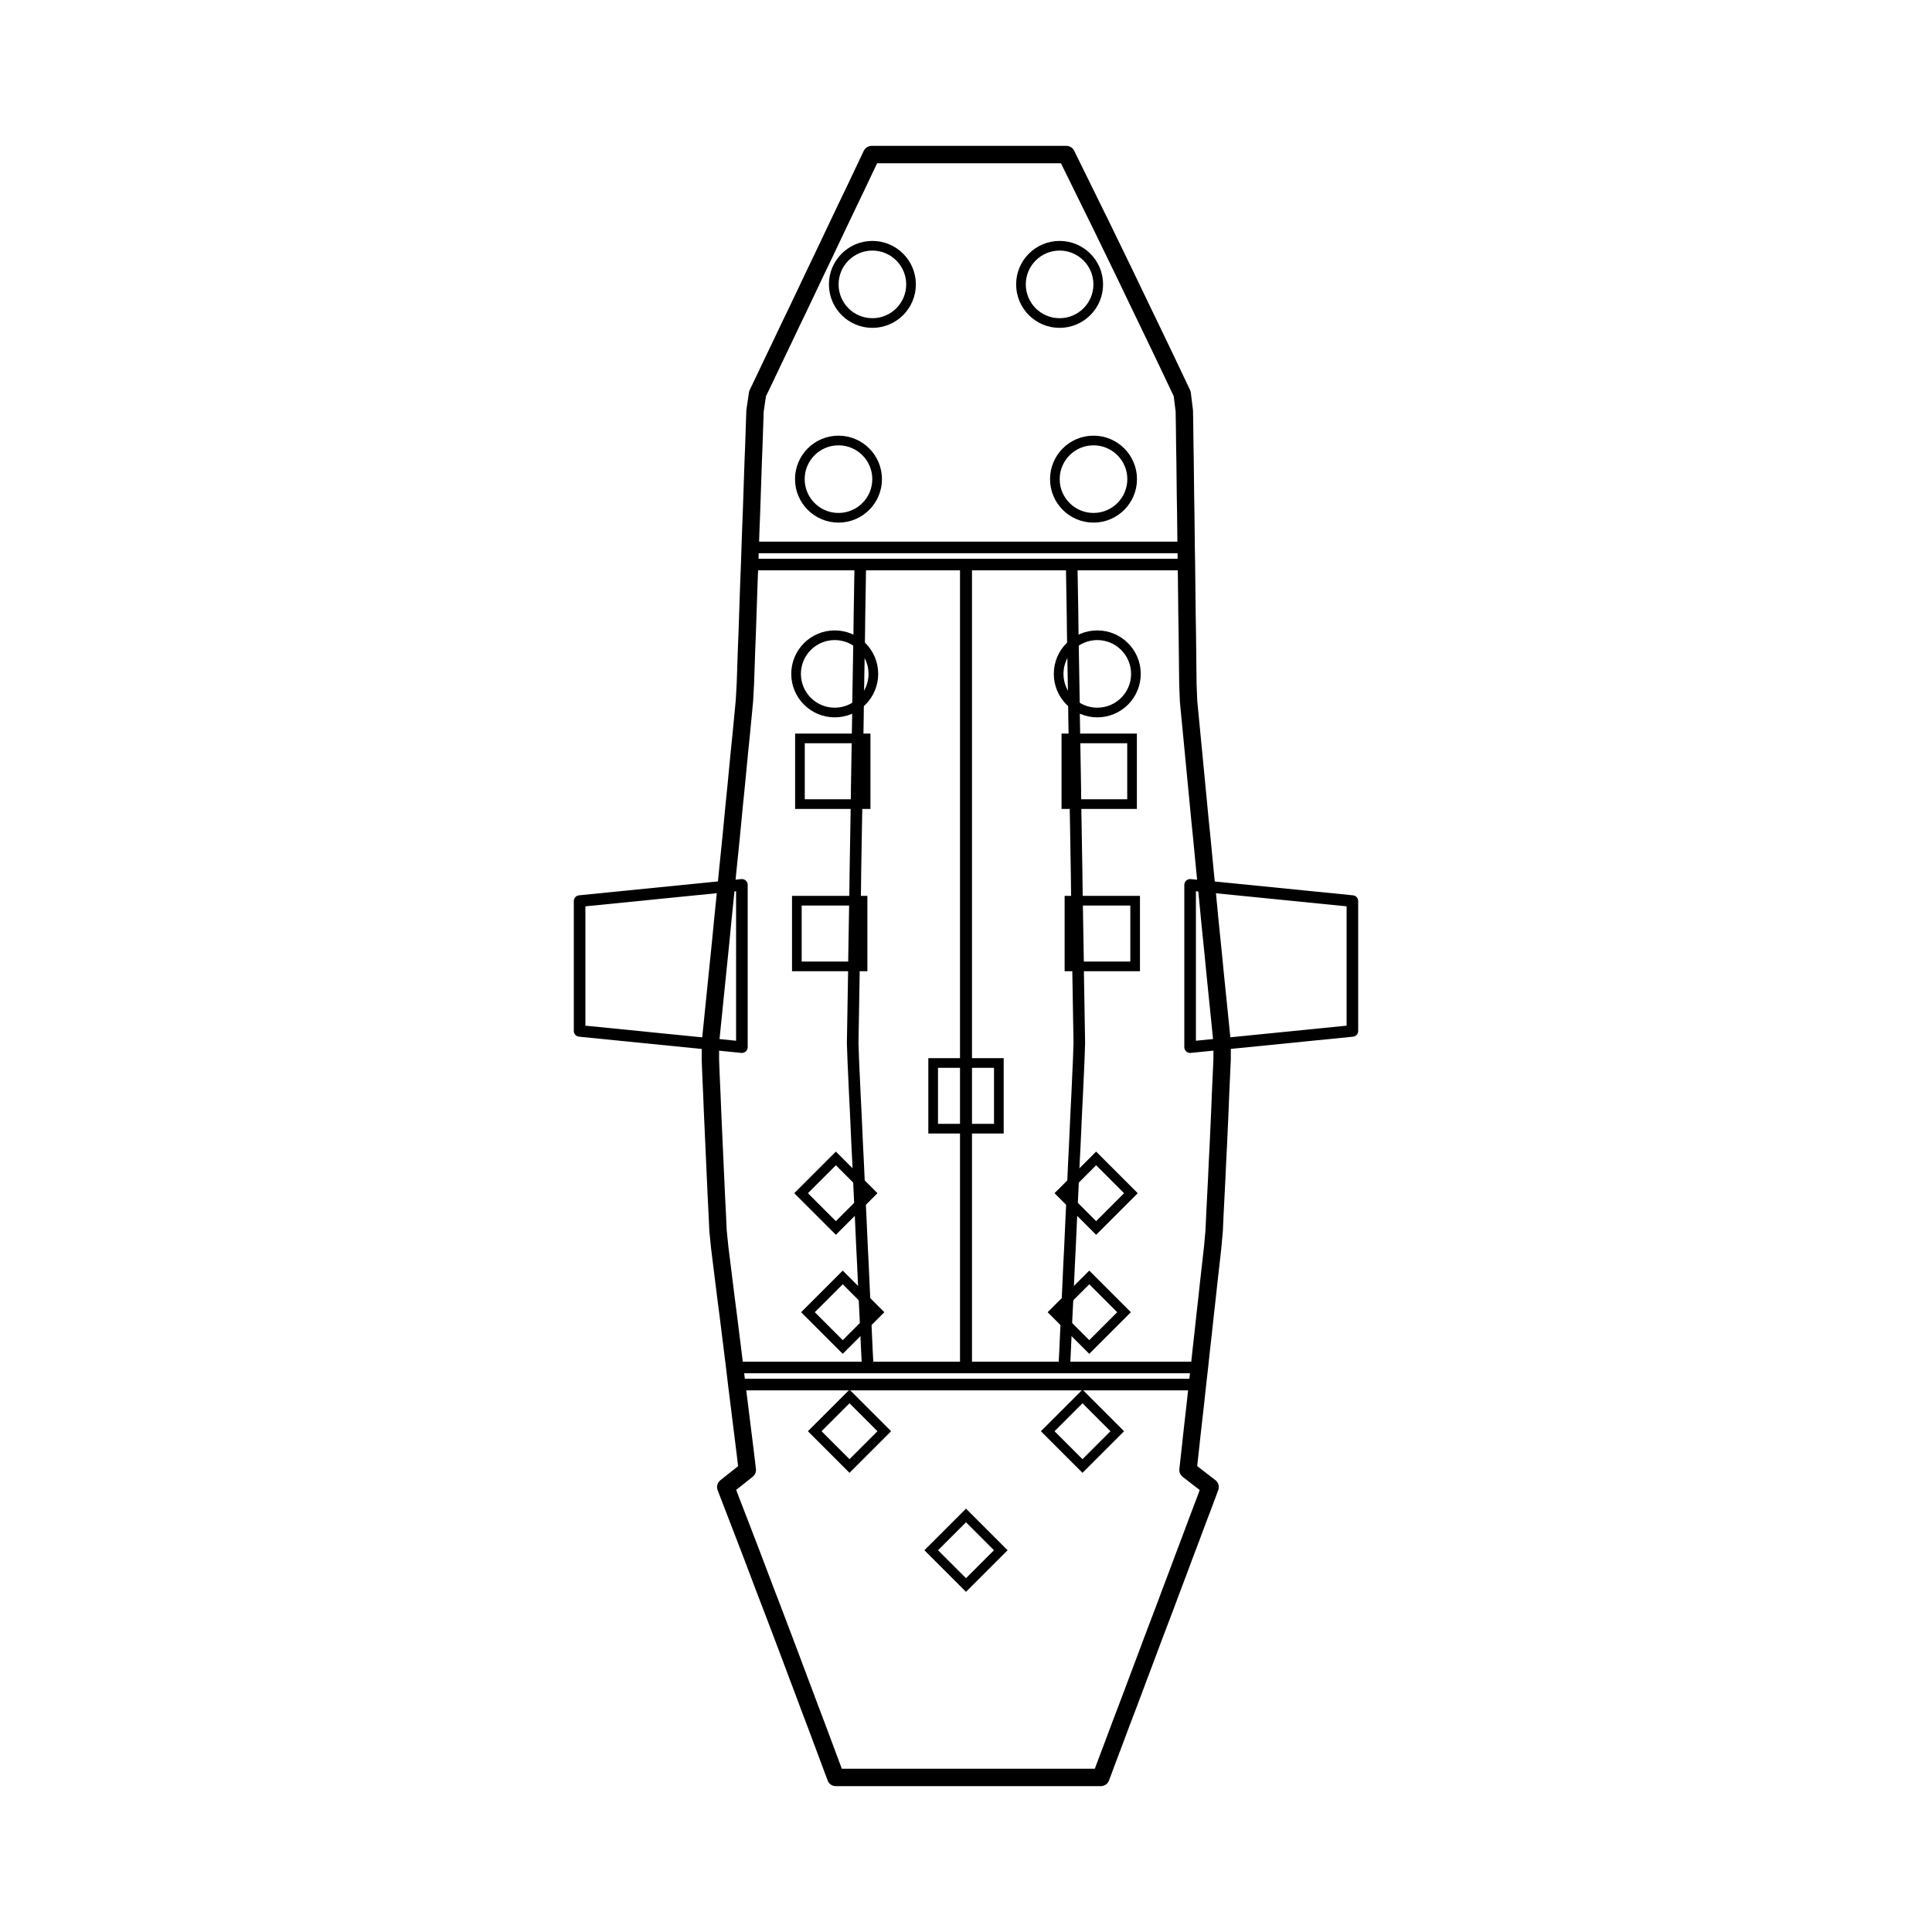
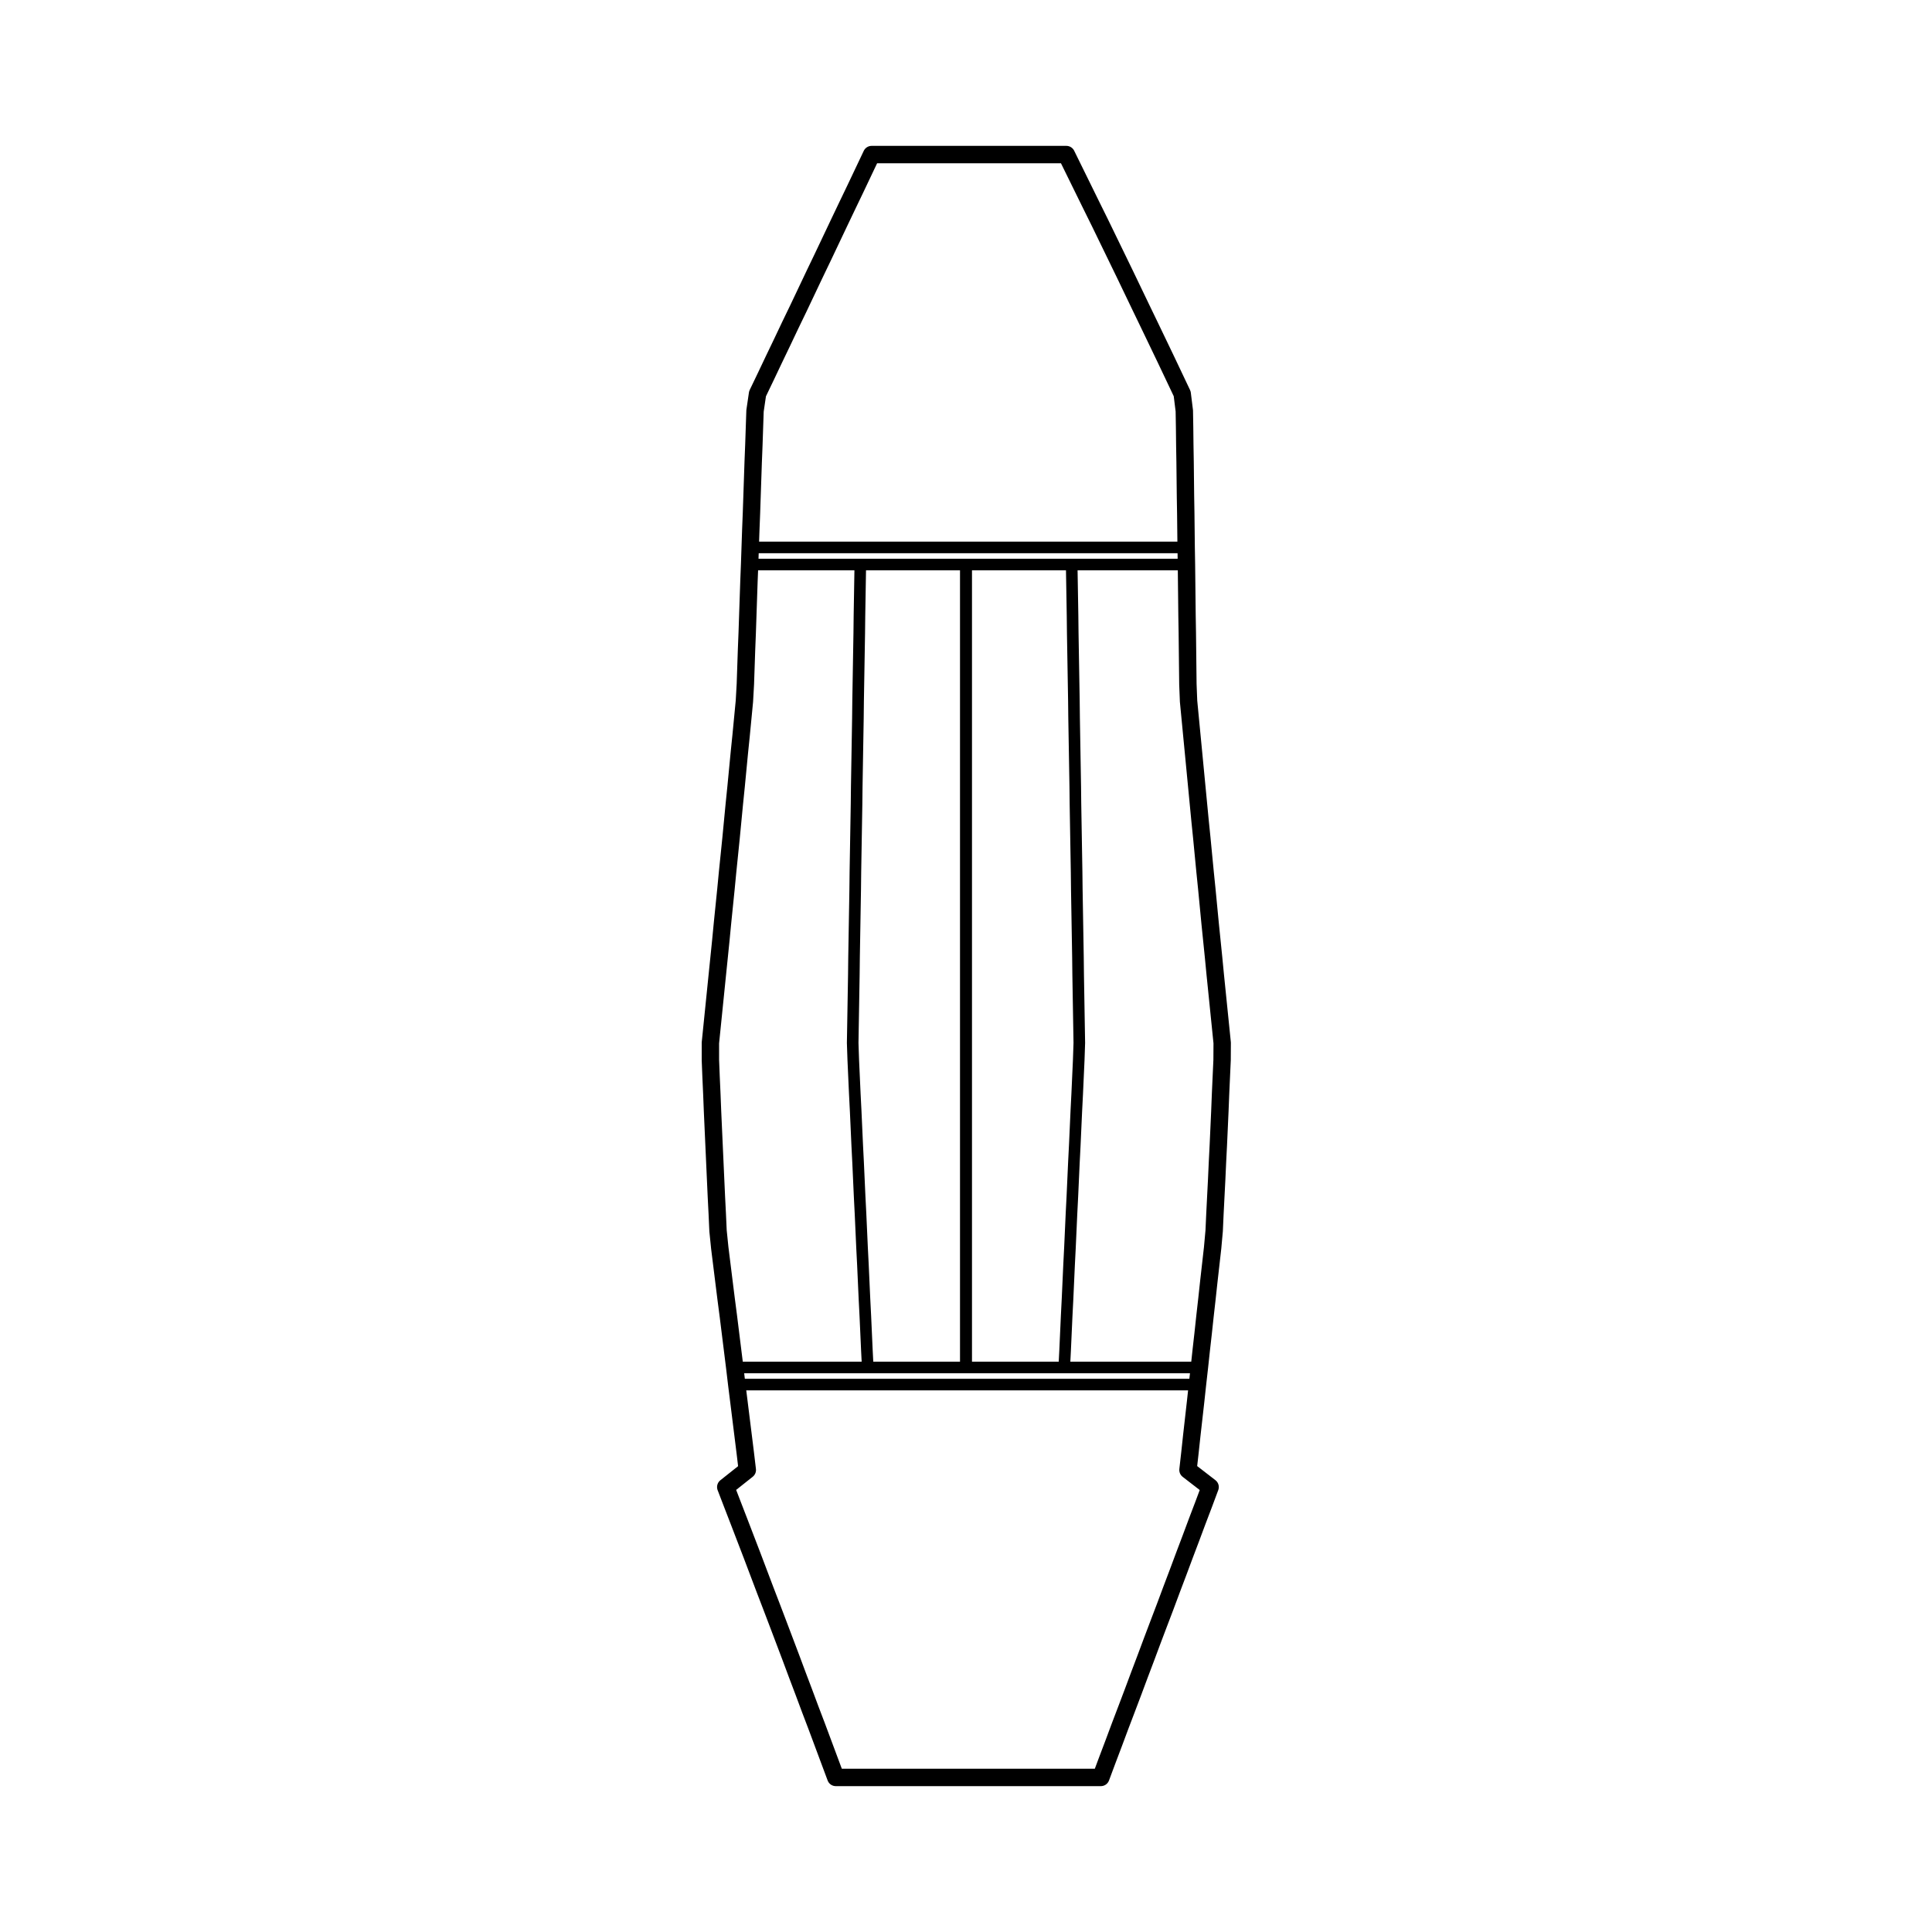
<svg xmlns="http://www.w3.org/2000/svg" class="ship-glyph" viewBox="0 0 200 200" role="img">
  <g id="hull" fill="none" stroke="currentColor" stroke-width="1.2" stroke-linejoin="round">
    <path id="region-bow" class="glyph-region" d="M110.39 16.00 L111.26 17.77 L112.13 19.54 L113.00 21.31 L113.87 23.07 L114.73 24.84 L115.59 26.61 L116.45 28.38 L117.30 30.15 L118.15 31.92 L119.00 33.68 L119.85 35.45 L120.70 37.22 L121.54 38.99 L122.38 40.76 L122.60 42.53 L122.63 44.29 L122.65 46.06 L122.68 47.83 L122.70 49.60 L122.72 51.37 L122.75 53.14 L122.77 54.91 L122.79 56.67 L77.66 56.67 L77.72 54.91 L77.79 53.14 L77.85 51.37 L77.91 49.60 L77.97 47.83 L78.04 46.06 L78.10 44.29 L78.16 42.53 L78.42 40.76 L79.27 38.99 L80.11 37.22 L80.96 35.45 L81.80 33.68 L82.65 31.92 L83.49 30.15 L84.33 28.38 L85.18 26.61 L86.02 24.84 L86.86 23.07 L87.70 21.31 L88.55 19.54 L89.39 17.77 L90.23 16.00Z" />
    <path id="region-port" class="glyph-region" d="M77.60 58.44 L77.53 60.21 L77.47 61.98 L77.41 63.75 L77.35 65.52 L77.28 67.28 L77.22 69.05 L77.16 70.82 L77.06 72.59 L76.89 74.36 L76.72 76.13 L76.54 77.89 L76.37 79.66 L76.20 81.43 L76.02 83.20 L75.85 84.97 L75.68 86.74 L75.50 88.51 L75.32 90.27 L75.15 92.04 L74.97 93.81 L74.79 95.58 L74.62 97.35 L74.44 99.12 L74.26 100.88 L74.08 102.65 L73.90 104.42 L73.72 106.19 L73.54 107.96 L73.54 109.73 L73.61 111.49 L73.69 113.26 L73.76 115.03 L73.84 116.80 L73.92 118.57 L74.00 120.34 L74.08 122.11 L74.16 123.87 L74.25 125.64 L74.33 127.41 L74.51 129.18 L74.73 130.95 L74.95 132.72 L75.17 134.48 L75.40 136.25 L75.62 138.02 L75.84 139.79 L76.06 141.56 L100.00 141.56 L100.00 58.44Z" />
    <path id="region-star" class="glyph-region" d="M122.82 58.44 L122.84 60.21 L122.86 61.98 L122.88 63.75 L122.91 65.52 L122.93 67.28 L122.95 69.05 L122.97 70.82 L123.04 72.59 L123.21 74.36 L123.38 76.13 L123.55 77.89 L123.72 79.66 L123.89 81.43 L124.06 83.20 L124.23 84.97 L124.41 86.74 L124.58 88.51 L124.75 90.27 L124.93 92.04 L125.10 93.81 L125.27 95.58 L125.45 97.35 L125.63 99.12 L125.80 100.88 L125.98 102.65 L126.16 104.42 L126.34 106.19 L126.52 107.96 L126.51 109.73 L126.43 111.49 L126.35 113.26 L126.28 115.03 L126.20 116.80 L126.12 118.57 L126.03 120.34 L125.95 122.11 L125.86 123.87 L125.77 125.64 L125.69 127.41 L125.53 129.18 L125.33 130.95 L125.13 132.72 L124.94 134.48 L124.74 136.25 L124.55 138.02 L124.35 139.79 L124.16 141.56 L100.00 141.56 L100.00 58.44Z" />
    <path id="region-stern" class="glyph-region" d="M123.96 143.33 L123.77 145.09 L123.57 146.86 L123.37 148.63 L123.18 150.40 L122.98 152.17 L125.27 153.94 L124.61 155.71 L123.94 157.47 L123.28 159.24 L122.61 161.01 L121.95 162.78 L121.28 164.55 L120.62 166.32 L119.95 168.08 L119.28 169.85 L118.62 171.62 L117.95 173.39 L117.29 175.16 L116.62 176.93 L115.95 178.69 L115.29 180.46 L114.62 182.23 L113.96 184.00 L86.52 184.00 L85.86 182.23 L85.20 180.46 L84.54 178.69 L83.87 176.93 L83.21 175.16 L82.54 173.39 L81.88 171.62 L81.21 169.85 L80.54 168.08 L79.87 166.32 L79.19 164.55 L78.52 162.78 L77.85 161.01 L77.17 159.24 L76.49 157.47 L75.81 155.71 L75.13 153.94 L77.36 152.17 L77.15 150.40 L76.93 148.63 L76.71 146.86 L76.49 145.09 L76.27 143.33Z" />
    <path id="region-core" class="glyph-region" d="M110.94 58.44 L110.97 60.21 L111.00 61.98 L111.03 63.75 L111.05 65.52 L111.08 67.28 L111.11 69.05 L111.14 70.82 L111.17 72.59 L111.19 74.36 L111.22 76.13 L111.25 77.89 L111.28 79.66 L111.31 81.43 L111.33 83.20 L111.36 84.97 L111.39 86.74 L111.42 88.51 L111.45 90.27 L111.47 92.04 L111.50 93.81 L111.53 95.58 L111.56 97.35 L111.59 99.12 L111.61 100.88 L111.64 102.65 L111.67 104.42 L111.70 106.19 L111.73 107.96 L111.67 109.73 L111.59 111.49 L111.51 113.26 L111.42 115.03 L111.34 116.80 L111.26 118.57 L111.17 120.34 L111.09 122.11 L111.01 123.87 L110.92 125.64 L110.84 127.41 L110.76 129.18 L110.67 130.95 L110.59 132.72 L110.51 134.48 L110.42 136.25 L110.34 138.02 L110.26 139.79 L110.17 141.56 L89.83 141.56 L89.74 139.79 L89.66 138.02 L89.58 136.25 L89.49 134.48 L89.41 132.72 L89.33 130.95 L89.24 129.18 L89.16 127.41 L89.08 125.64 L88.99 123.87 L88.91 122.11 L88.83 120.34 L88.74 118.57 L88.66 116.80 L88.58 115.03 L88.49 113.26 L88.41 111.49 L88.33 109.73 L88.27 107.96 L88.30 106.19 L88.33 104.42 L88.36 102.65 L88.39 100.88 L88.41 99.12 L88.44 97.35 L88.47 95.58 L88.50 93.81 L88.53 92.04 L88.55 90.27 L88.58 88.51 L88.61 86.74 L88.64 84.97 L88.67 83.20 L88.69 81.43 L88.72 79.66 L88.75 77.89 L88.78 76.13 L88.81 74.36 L88.83 72.59 L88.86 70.82 L88.89 69.05 L88.92 67.28 L88.95 65.52 L88.97 63.75 L89.00 61.98 L89.03 60.21 L89.06 58.44Z" />
    <path id="region-outline" class="glyph-outline" stroke-width="1.8" d="M110.39 16.00 L111.26 17.77 L112.13 19.54 L113.00 21.31 L113.87 23.07 L114.73 24.84 L115.59 26.61 L116.45 28.38 L117.30 30.15 L118.15 31.92 L119.00 33.68 L119.85 35.45 L120.70 37.22 L121.54 38.99 L122.38 40.76 L122.60 42.53 L122.63 44.29 L122.65 46.06 L122.68 47.83 L122.70 49.60 L122.72 51.37 L122.75 53.14 L122.77 54.91 L122.79 56.67 L122.82 58.44 L122.84 60.21 L122.86 61.98 L122.88 63.75 L122.91 65.52 L122.93 67.28 L122.95 69.05 L122.97 70.82 L123.04 72.59 L123.21 74.36 L123.38 76.13 L123.55 77.89 L123.72 79.66 L123.89 81.43 L124.06 83.20 L124.23 84.97 L124.41 86.74 L124.58 88.51 L124.75 90.27 L124.93 92.04 L125.10 93.81 L125.27 95.58 L125.45 97.35 L125.63 99.12 L125.80 100.88 L125.98 102.65 L126.16 104.42 L126.34 106.19 L126.52 107.96 L126.51 109.73 L126.43 111.49 L126.35 113.26 L126.28 115.03 L126.20 116.80 L126.12 118.57 L126.03 120.34 L125.95 122.11 L125.86 123.87 L125.77 125.64 L125.69 127.41 L125.53 129.18 L125.33 130.95 L125.13 132.72 L124.94 134.48 L124.74 136.25 L124.55 138.02 L124.35 139.79 L124.16 141.56 L123.96 143.33 L123.77 145.09 L123.57 146.86 L123.37 148.63 L123.18 150.40 L122.98 152.17 L125.27 153.94 L124.61 155.71 L123.94 157.47 L123.28 159.24 L122.61 161.01 L121.95 162.78 L121.28 164.55 L120.62 166.32 L119.95 168.08 L119.28 169.85 L118.62 171.62 L117.95 173.39 L117.29 175.16 L116.62 176.93 L115.95 178.69 L115.29 180.46 L114.62 182.23 L113.96 184.00 L86.52 184.00 L85.86 182.23 L85.20 180.46 L84.54 178.69 L83.87 176.93 L83.21 175.16 L82.54 173.39 L81.88 171.62 L81.21 169.85 L80.54 168.08 L79.87 166.32 L79.19 164.55 L78.52 162.78 L77.85 161.01 L77.17 159.24 L76.49 157.47 L75.81 155.71 L75.13 153.94 L77.36 152.17 L77.15 150.40 L76.93 148.63 L76.71 146.86 L76.49 145.09 L76.27 143.33 L76.06 141.56 L75.84 139.79 L75.62 138.02 L75.40 136.25 L75.17 134.48 L74.95 132.72 L74.73 130.95 L74.51 129.18 L74.33 127.41 L74.25 125.64 L74.16 123.87 L74.08 122.11 L74.00 120.34 L73.92 118.57 L73.84 116.80 L73.76 115.03 L73.69 113.26 L73.61 111.49 L73.54 109.73 L73.54 107.96 L73.72 106.19 L73.90 104.42 L74.08 102.65 L74.26 100.88 L74.44 99.12 L74.62 97.35 L74.79 95.58 L74.97 93.81 L75.15 92.04 L75.32 90.27 L75.50 88.51 L75.68 86.74 L75.85 84.97 L76.02 83.20 L76.20 81.43 L76.37 79.66 L76.54 77.89 L76.72 76.13 L76.89 74.36 L77.06 72.59 L77.16 70.82 L77.22 69.05 L77.28 67.28 L77.35 65.52 L77.41 63.75 L77.47 61.98 L77.53 60.21 L77.60 58.44 L77.66 56.67 L77.72 54.91 L77.79 53.14 L77.85 51.37 L77.91 49.60 L77.97 47.83 L78.04 46.06 L78.10 44.29 L78.16 42.53 L78.42 40.76 L79.27 38.99 L80.11 37.22 L80.96 35.45 L81.80 33.68 L82.65 31.92 L83.49 30.15 L84.33 28.38 L85.18 26.61 L86.02 24.84 L86.86 23.07 L87.70 21.31 L88.55 19.54 L89.39 17.77 L90.23 16.00Z" />
  </g>
-   <g id="appendages" fill="none" stroke="currentColor" stroke-width="1.2" stroke-linejoin="round">
-     <path id="ap-sponson-1s" class="glyph-appendage glyph-ap-sponson" d="M123.20 91.60 L123.20 108.40 L140.00 106.72 L140.00 93.28Z" />
-     <path id="ap-sponson-1p" class="glyph-appendage glyph-ap-sponson" d="M76.80 91.60 L76.80 108.40 L60.00 106.72 L60.00 93.28Z" />
-   </g>
-   <g id="hardpoints" fill="none" stroke="currentColor" stroke-width="1">
-     <circle id="hp-w1" class="glyph-hp glyph-hp-weapon" cx="109.69" cy="29.44" r="4.00" />
-     <circle id="hp-w2" class="glyph-hp glyph-hp-weapon" cx="90.31" cy="29.44" r="4.00" />
-     <circle id="hp-w3" class="glyph-hp glyph-hp-weapon" cx="113.20" cy="49.60" r="4.00" />
-     <circle id="hp-w4" class="glyph-hp glyph-hp-weapon" cx="86.80" cy="49.60" r="4.00" />
-     <circle id="hp-w5" class="glyph-hp glyph-hp-weapon" cx="113.59" cy="69.76" r="4.00" />
-     <circle id="hp-w6" class="glyph-hp glyph-hp-weapon" cx="86.41" cy="69.76" r="4.00" />
-     <rect id="hp-d1" class="glyph-hp glyph-hp-defense" x="110.39" y="76.44" width="6.80" height="6.80" />
-     <rect id="hp-d2" class="glyph-hp glyph-hp-defense" x="82.81" y="76.44" width="6.80" height="6.80" />
-     <rect id="hp-d3" class="glyph-hp glyph-hp-defense" x="110.71" y="93.24" width="6.80" height="6.80" />
-     <rect id="hp-d4" class="glyph-hp glyph-hp-defense" x="82.49" y="93.24" width="6.80" height="6.80" />
-     <rect id="hp-d5" class="glyph-hp glyph-hp-defense" x="96.60" y="110.04" width="6.80" height="6.80" />
-     <path id="hp-u1" class="glyph-hp glyph-hp-utility" d="M113.47 119.92 L117.07 123.52 L113.47 127.12 L109.87 123.52 Z" />
-     <path id="hp-u2" class="glyph-hp glyph-hp-utility" d="M86.53 119.92 L90.13 123.52 L86.53 127.12 L82.93 123.52 Z" />
-     <path id="hp-u3" class="glyph-hp glyph-hp-utility" d="M112.76 132.24 L116.36 135.84 L112.76 139.44 L109.16 135.84 Z" />
-     <path id="hp-u4" class="glyph-hp glyph-hp-utility" d="M87.24 132.24 L90.84 135.84 L87.24 139.44 L83.64 135.84 Z" />
-     <path id="hp-u5" class="glyph-hp glyph-hp-utility" d="M112.06 144.56 L115.66 148.16 L112.06 151.76 L108.46 148.16 Z" />
-     <path id="hp-u6" class="glyph-hp glyph-hp-utility" d="M87.94 144.56 L91.54 148.16 L87.94 151.76 L84.34 148.16 Z" />
-     <path id="hp-u7" class="glyph-hp glyph-hp-utility" d="M100.00 156.88 L103.60 160.48 L100.00 164.08 L96.40 160.48 Z" />
-   </g>
</svg>
